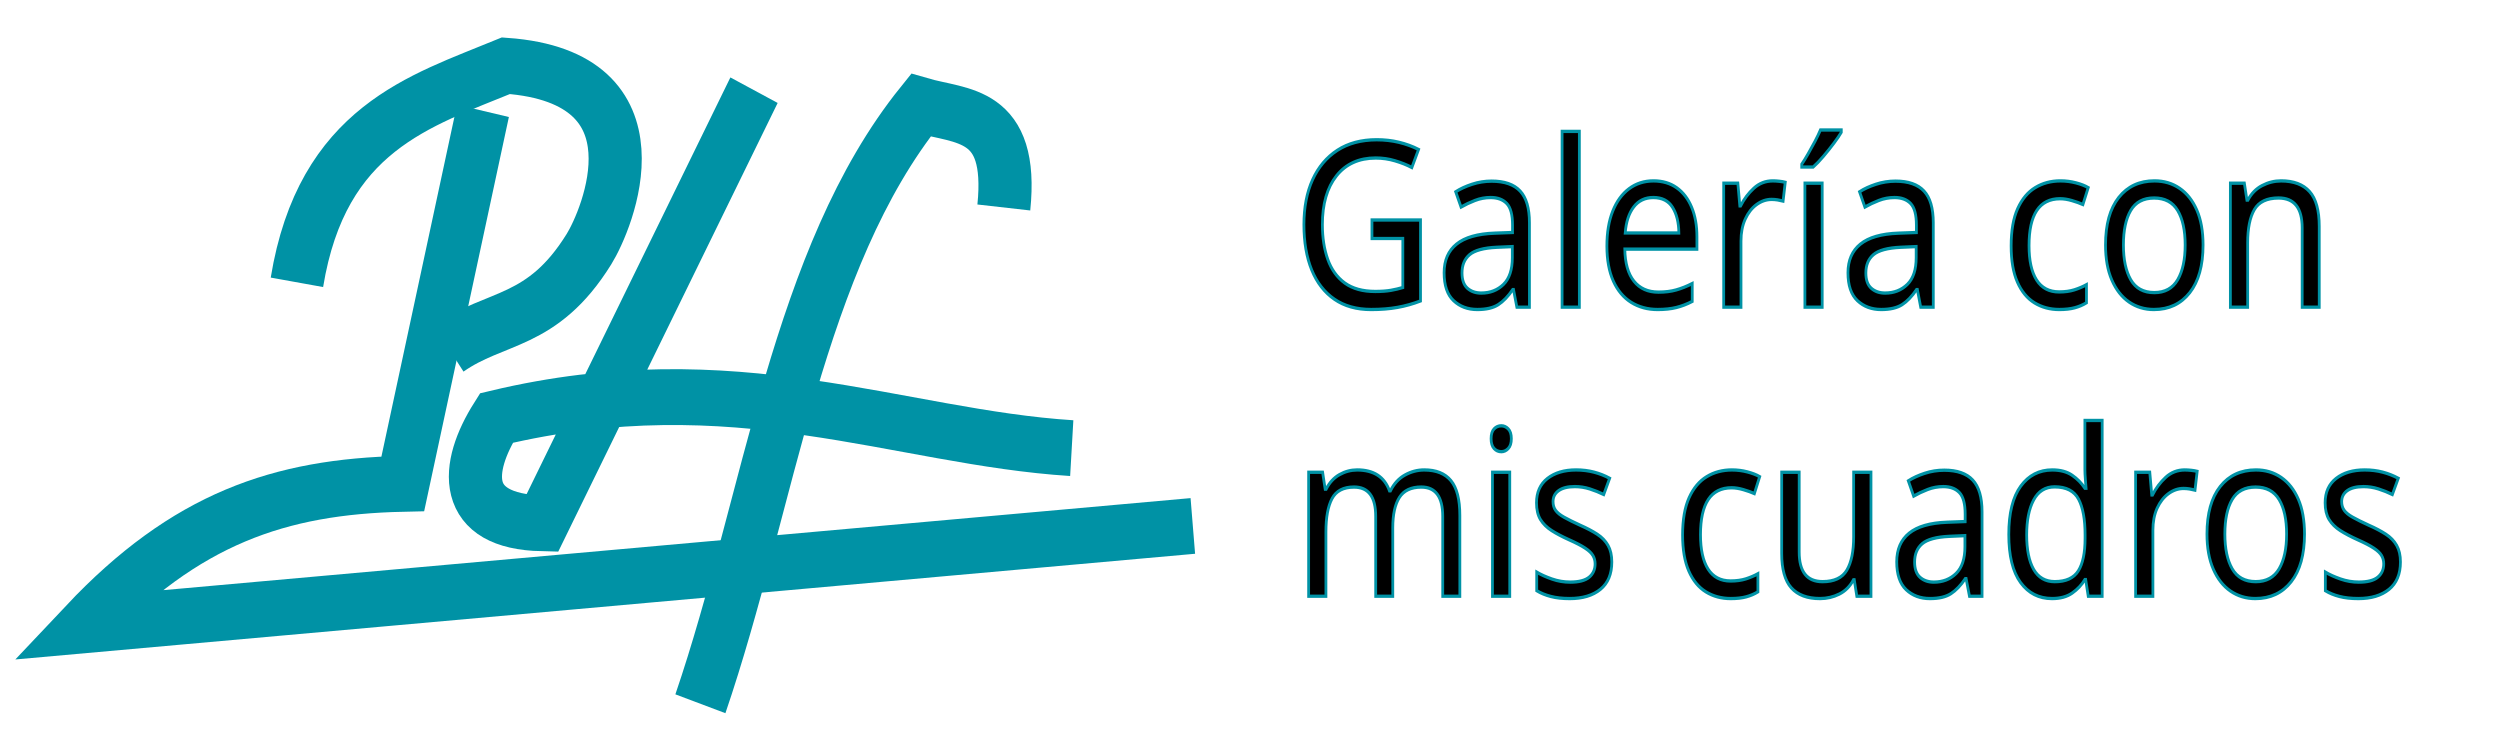
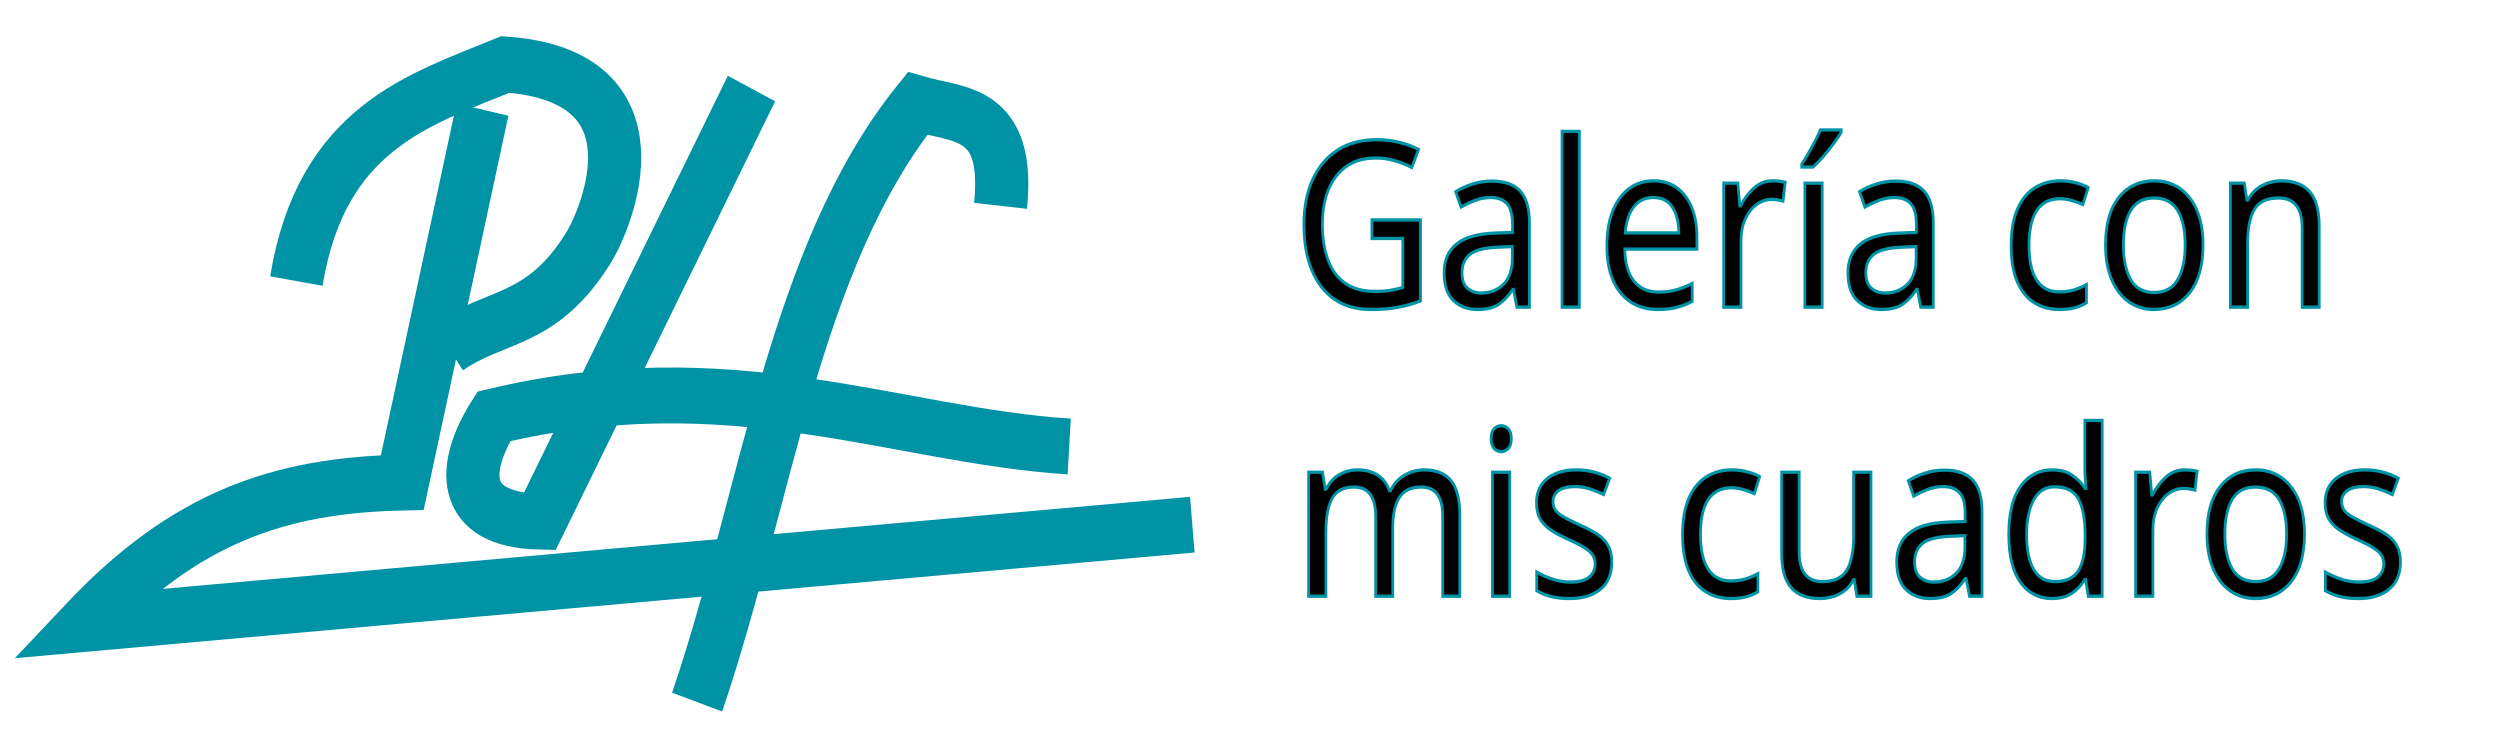
- <svg xmlns="http://www.w3.org/2000/svg" height="300" width="1e3" version="1.1" viewBox="0 0 1000 300">
-   <g transform="translate(-1061.9 -609.38)" stroke="#0092a5">
-     <g transform="matrix(21.26 0 0 22.34 -21508 -19421)" stroke-width="1px" fill="none">
-       <path d="m1067.2 901.67c0.473-2.753 2.326-3.248 3.932-3.878 3.041 0.21 1.907 2.756 1.562 3.285-0.88 1.349-1.759 1.185-2.639 1.777" />
-       <path d="m1070.7 898.6-1.508 6.678c-2.32 0.049-4.087 0.623-5.978 2.531l20.842-1.777" />
-       <path d="m1075.8 898.23-3.985 7.755c-1.543-0.033-1.449-1-0.862-1.885 4.484-1.019 7.558 0.341 10.825 0.539" />
-       <path d="m1080.5 900.33c0.185-1.719-0.789-1.617-1.562-1.831-2.324 2.749-2.842 7.077-4.147 10.717" />
+ <svg xmlns="http://www.w3.org/2000/svg" width="1000" height="300" viewBox="0 0 1000 300" id="svg2" version="1.1">
+   <defs id="defs4" />
+   <g id="layer2" style="display:inline" transform="translate(-1061.91,-609.3821)">
+     <g id="g4893" transform="matrix(21.25956,0,0,22.33958,-21507.894,-19421.213)" style="stroke:#0092a5;stroke-opacity:1">
+       <path id="path4318" d="m 1067.207,901.674 c 0.473,-2.753 2.326,-3.248 3.932,-3.878 3.041,0.21 1.907,2.756 1.562,3.285 -0.88,1.349 -1.759,1.185 -2.639,1.777" style="fill:none;fill-rule:evenodd;stroke:#0092a5;stroke-width:1px;stroke-linecap:butt;stroke-linejoin:miter;stroke-opacity:1" />
+       <path id="path4320" d="m 1070.708,898.604 -1.508,6.678 c -2.32,0.049 -4.087,0.623 -5.978,2.531 l 20.842,-1.777" style="fill:none;fill-rule:evenodd;stroke:#0092a5;stroke-width:1px;stroke-linecap:butt;stroke-linejoin:miter;stroke-opacity:1" />
+       <path id="path4322" d="m 1075.77,898.227 -3.985,7.755 c -1.543,-0.033 -1.449,-1 -0.862,-1.885 4.484,-1.019 7.558,0.341 10.825,0.539" style="fill:none;fill-rule:evenodd;stroke:#0092a5;stroke-width:1px;stroke-linecap:butt;stroke-linejoin:miter;stroke-opacity:1" />
+       <path id="path4324" d="m 1080.456,900.327 c 0.185,-1.719 -0.789,-1.617 -1.562,-1.831 -2.324,2.749 -2.842,7.077 -4.147,10.717" style="fill:none;fill-rule:evenodd;stroke:#0092a5;stroke-width:1px;stroke-linecap:butt;stroke-linejoin:miter;stroke-opacity:1" />
    </g>
-     <text style="word-spacing:0px;letter-spacing:0px" font-family="sans-serif" xml:space="preserve" transform="scale(.9221 1.0845)" font-size="12.185px" y="675.197" x="1712.036" stroke-width="1.218px" line-height="125%" fill="#000000">
-       <tspan y="675.197" x="1712.036">
-         <tspan font-family="'Al Nile'" font-size="85.292px" stroke="#0092a5" y="675.197" x="1712.036" stroke-width="1.218px">Galería con </tspan>
+     <text xml:space="preserve" style="font-style:normal;font-weight:normal;font-size:12.185px;line-height:125%;font-family:sans-serif;letter-spacing:0px;word-spacing:0px;fill:#000000;fill-opacity:1;stroke:#0092a5;stroke-width:1.218px;stroke-linecap:butt;stroke-linejoin:miter;stroke-opacity:1" x="1712.036" y="675.197" id="text4348" transform="scale(0.9221018,1.084479)">
+       <tspan x="1712.036" y="675.197" id="tspan4350" style="stroke-width:1.218px">
+         <tspan x="1712.036" y="675.197" style="font-style:normal;font-variant:normal;font-weight:normal;font-stretch:normal;font-size:85.292px;font-family:'Al Nile';-inkscape-font-specification:'Al Nile';stroke:#0092a5;stroke-width:1.218px;stroke-opacity:1" id="tspan4352">Galería con </tspan>
      </tspan>
-       <tspan y="781.811" x="1712.036">
-         <tspan font-family="'Al Nile'" font-size="85.292px" stroke="#0092a5" y="781.811" x="1712.036" stroke-width="1.218px">mis cuadros</tspan>
+       <tspan x="1712.036" y="781.811" id="tspan4354" style="stroke-width:1.218px">
+         <tspan x="1712.036" y="781.811" style="font-style:normal;font-variant:normal;font-weight:normal;font-stretch:normal;font-size:85.292px;font-family:'Al Nile';-inkscape-font-specification:'Al Nile';stroke:#0092a5;stroke-width:1.218px;stroke-opacity:1" id="tspan4356">mis cuadros</tspan>
      </tspan>
    </text>
  </g>
</svg>
